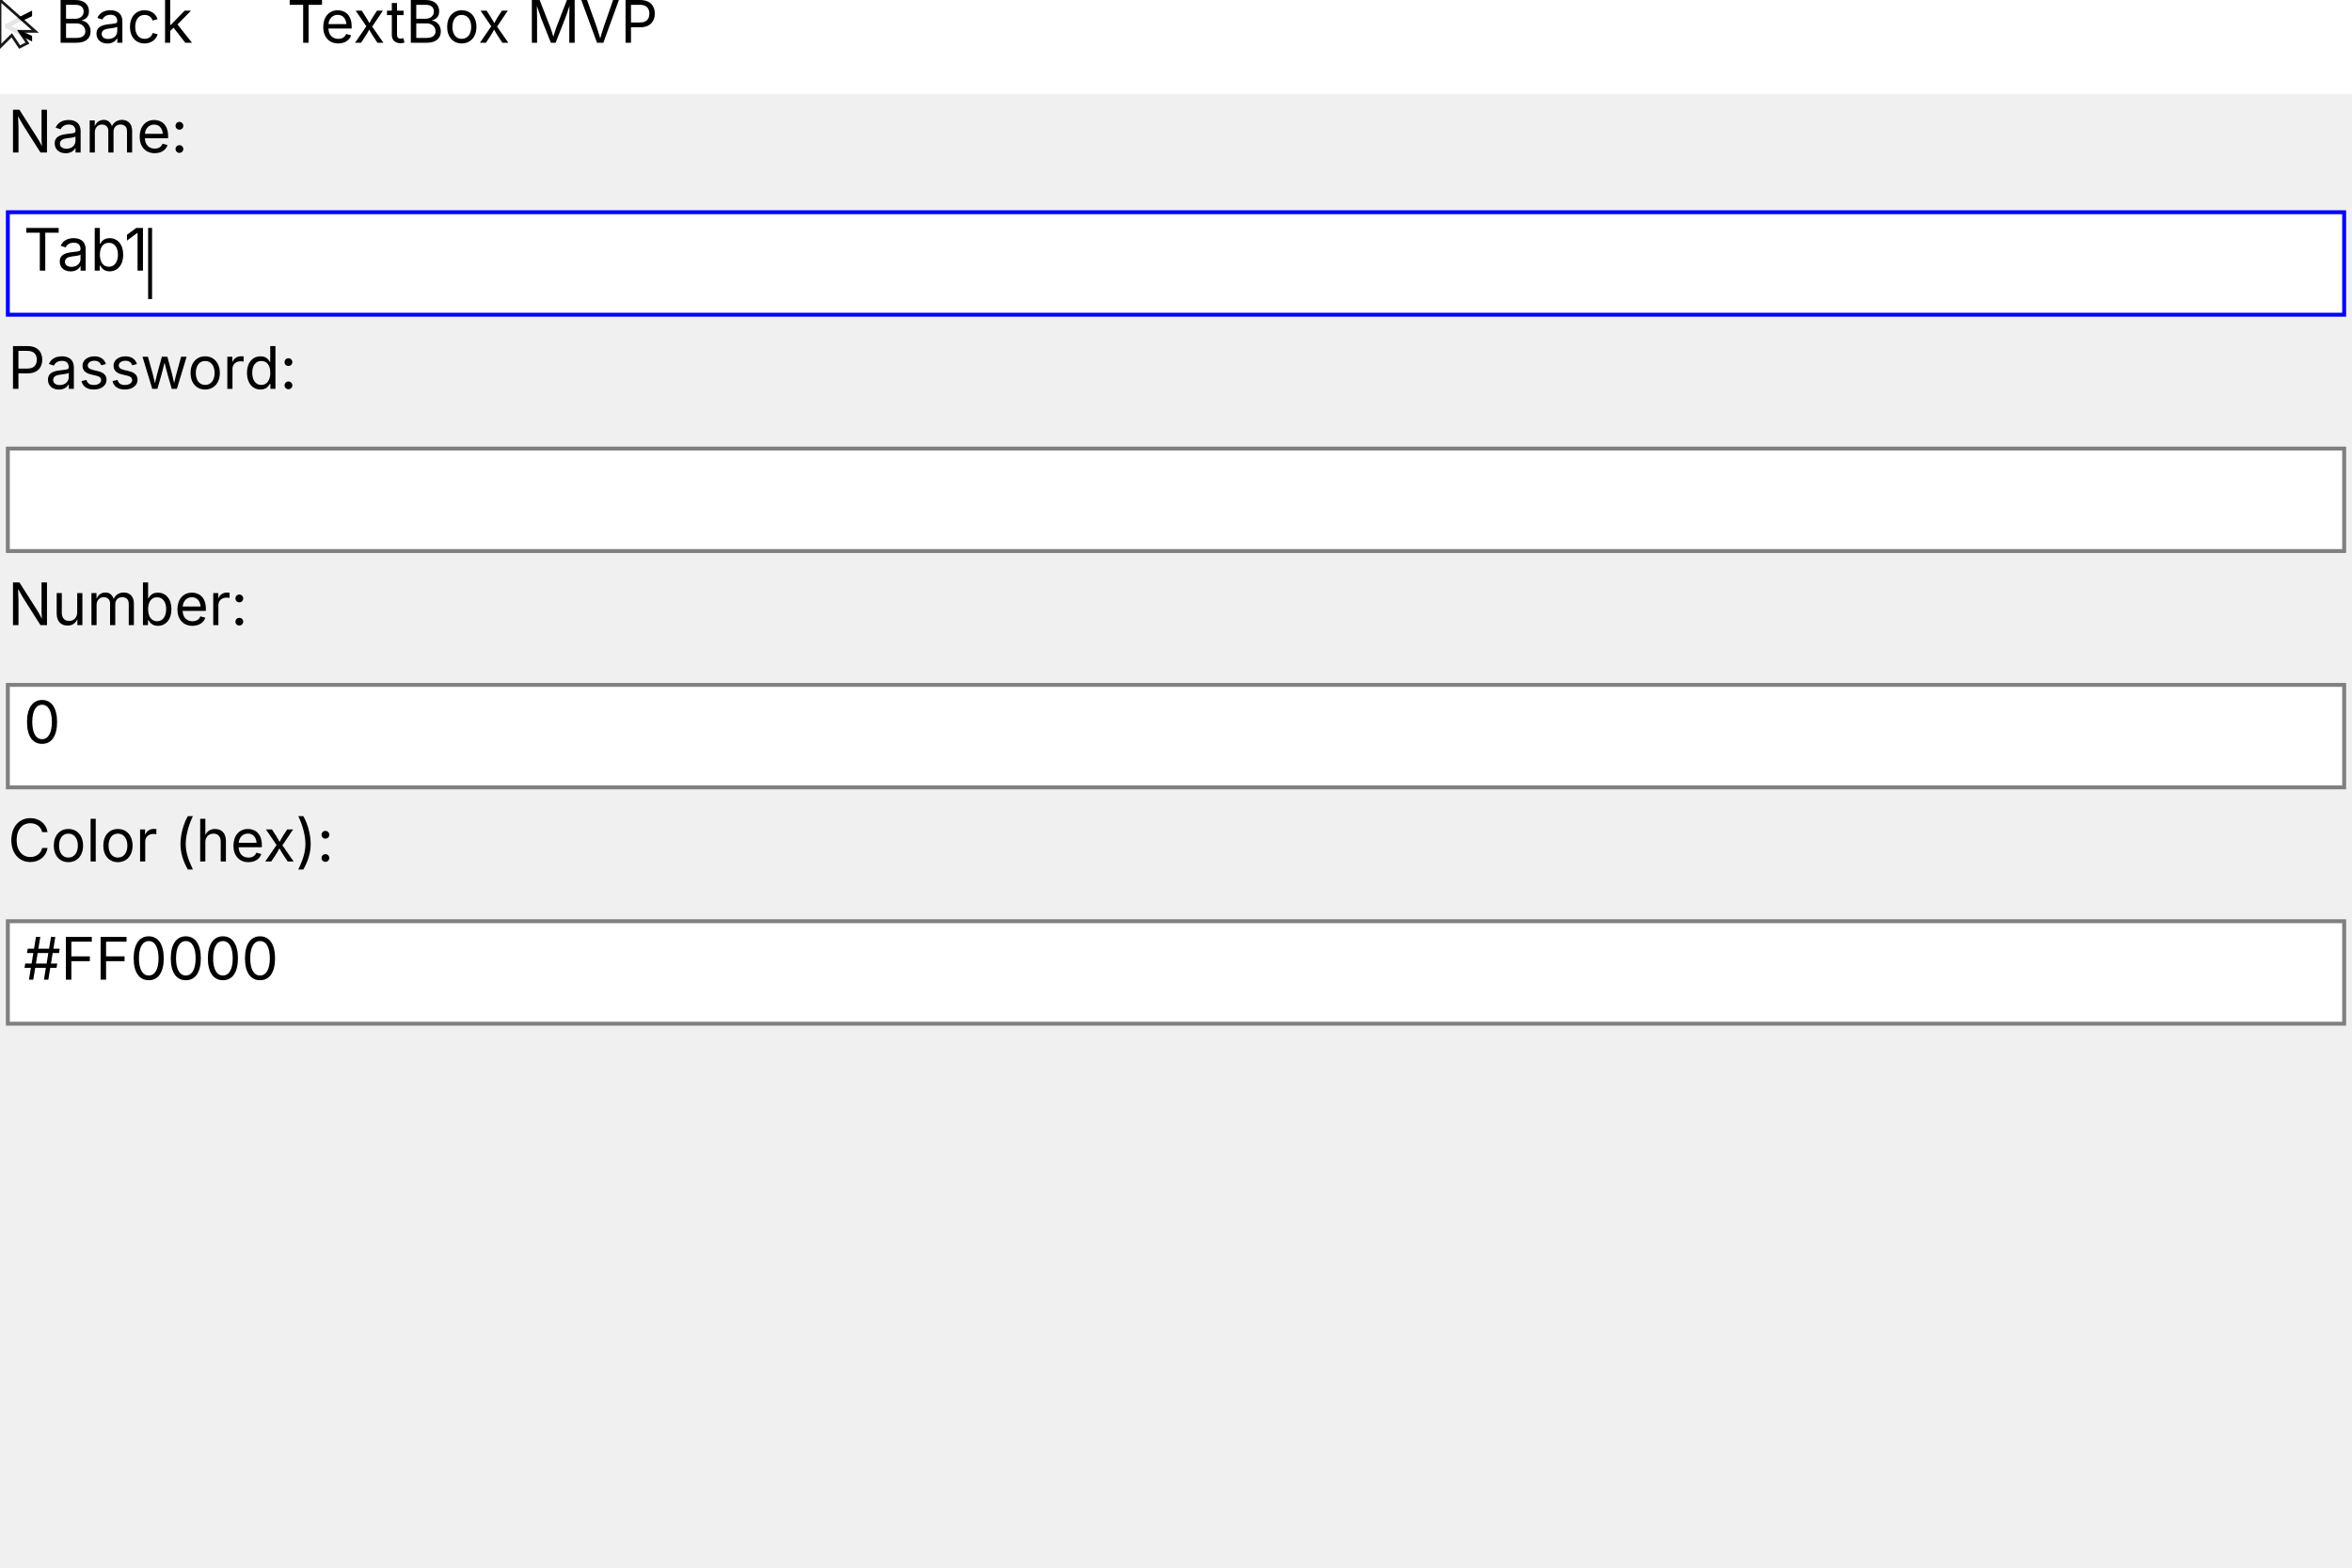
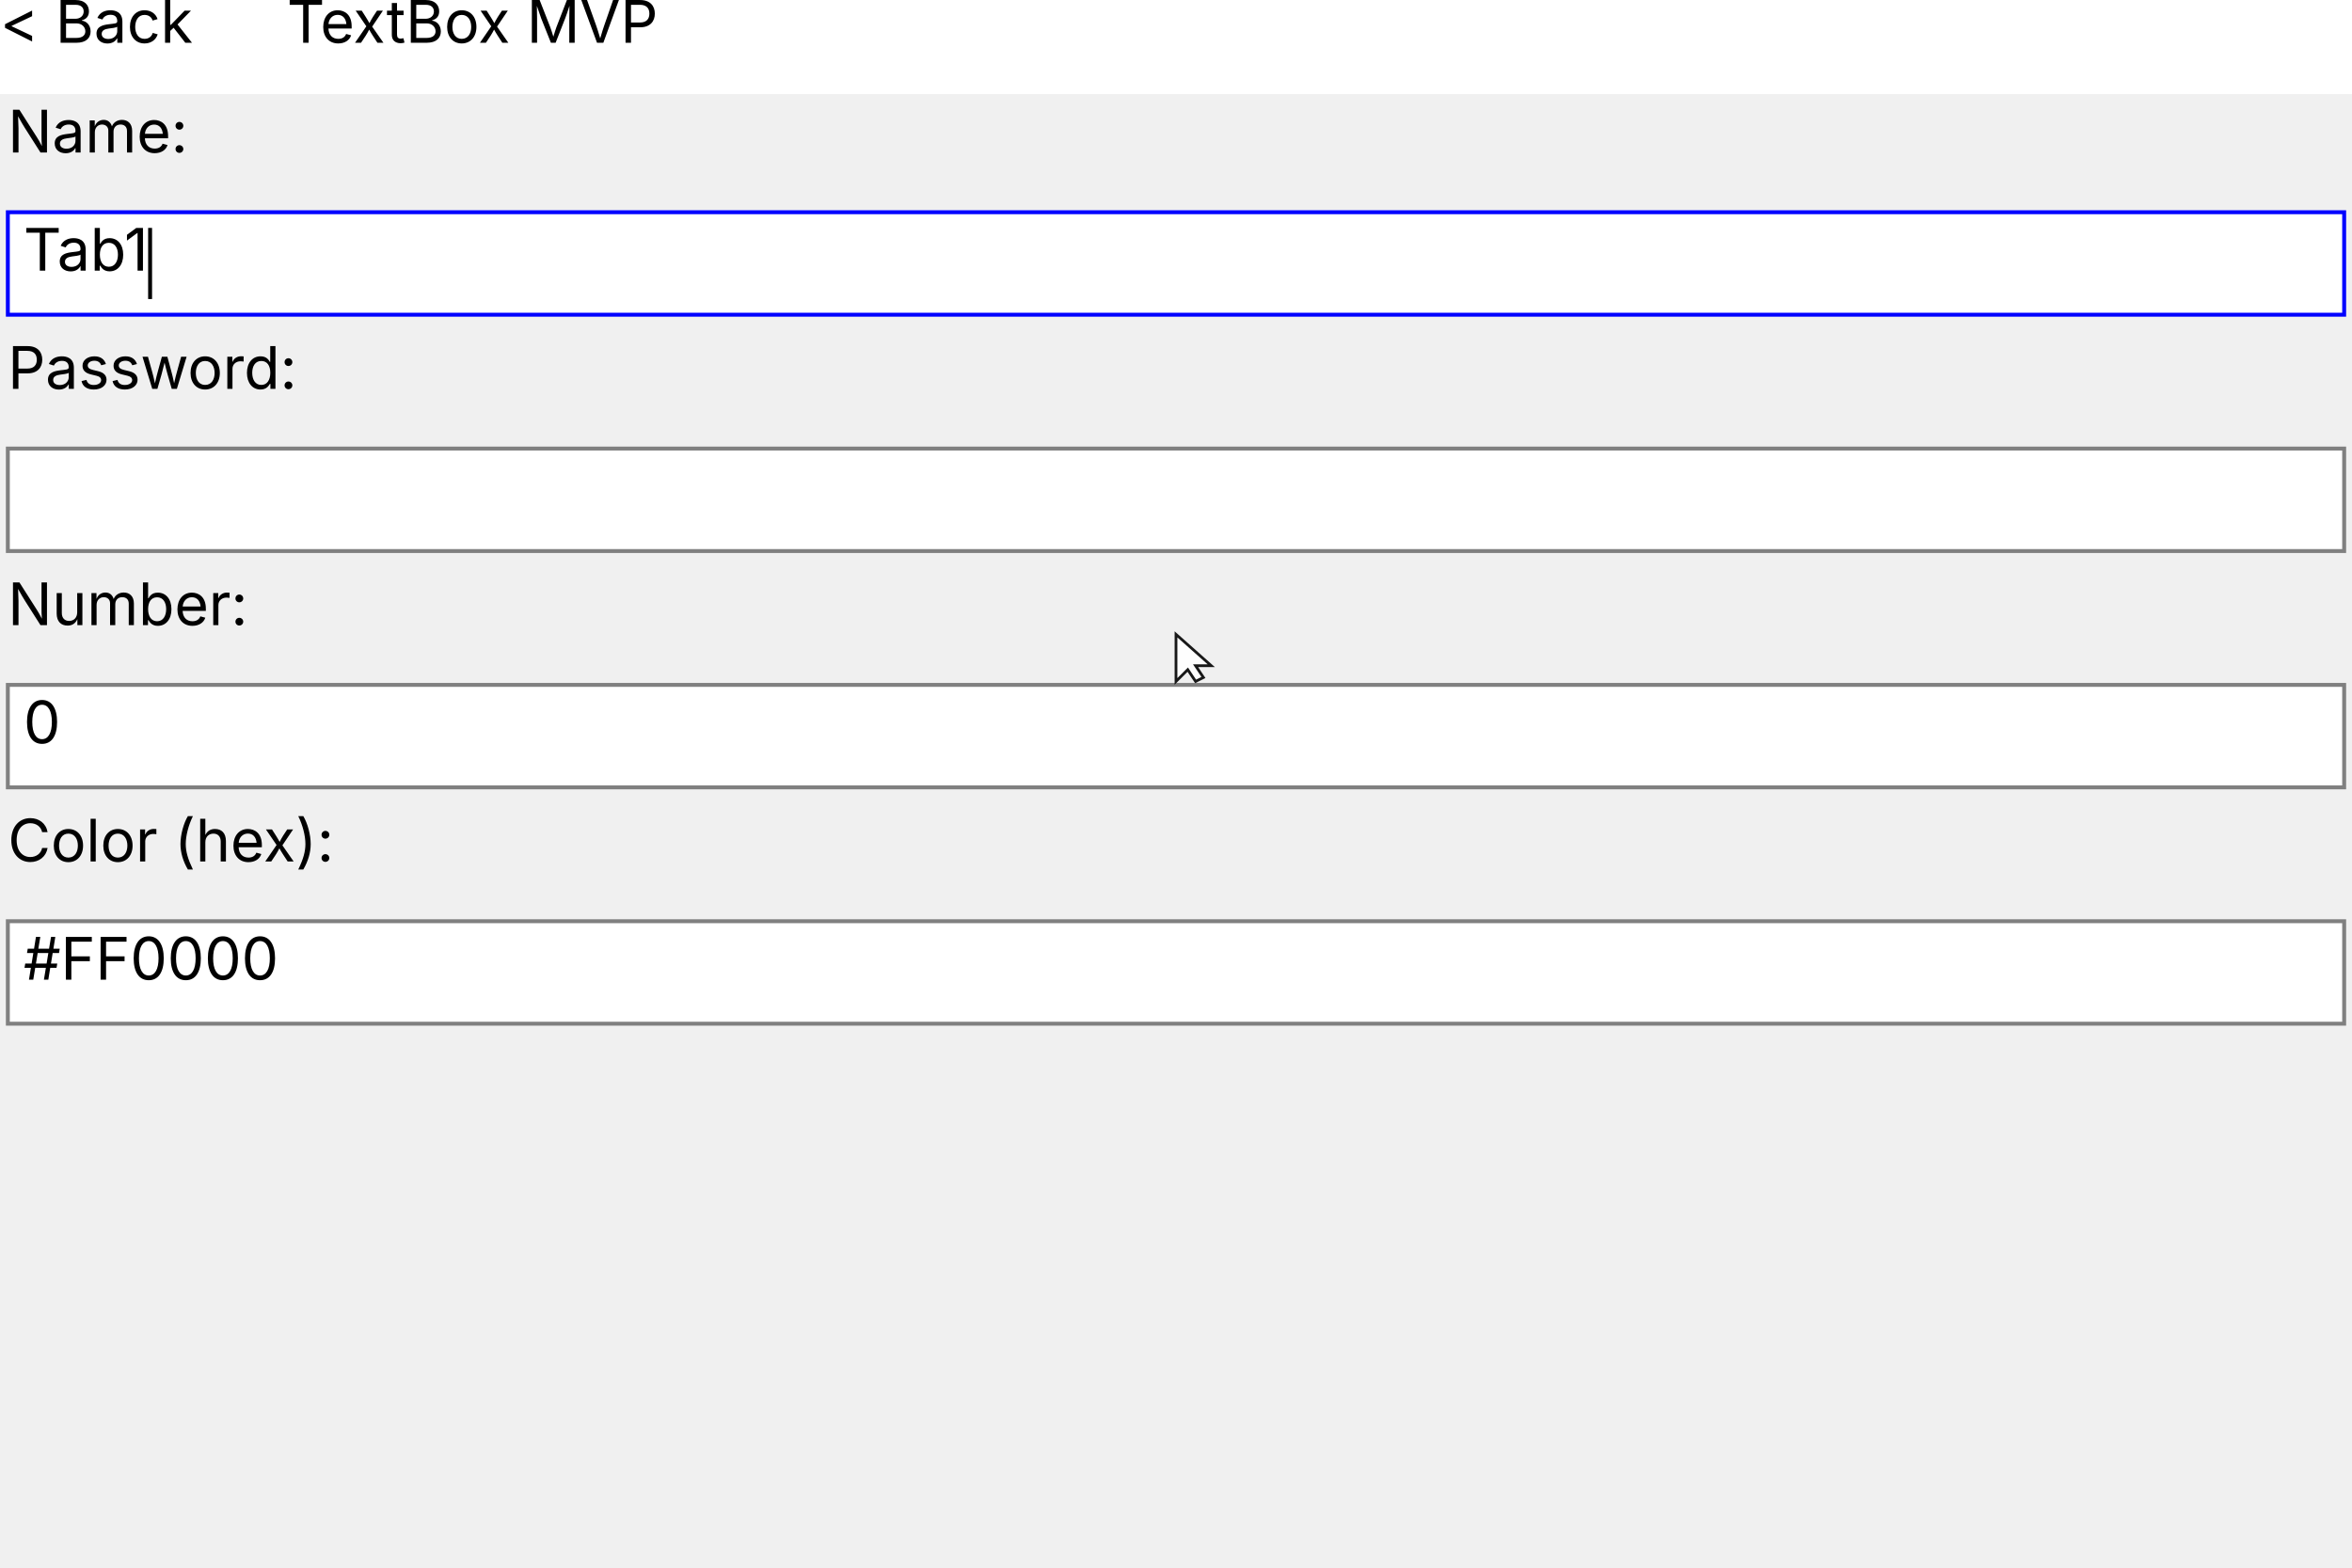
<svg xmlns="http://www.w3.org/2000/svg" width="600" height="400" viewBox="0 0 600 400">
  <text x="2" y="28" fill="#000000" text-anchor="start" dominant-baseline="text-before-edge" font-size="15" font-family="Inter" xml:space="preserve">Name:</text>
  <rect x="2" y="54.15" width="596" height="26.15" fill="#FFFFFF" />
  <rect x="2" y="54.15" width="596" height="26.15" fill="none" stroke="#0000FF" />
  <text x="6" y="58.15" fill="#000000" text-anchor="start" dominant-baseline="text-before-edge" font-size="15" font-family="Inter" xml:space="preserve">Tab1</text>
  <rect x="37.79" y="58.15" width="1" height="18.15" fill="#000000" />
  <text x="2" y="88.3" fill="#000000" text-anchor="start" dominant-baseline="text-before-edge" font-size="15" font-family="Inter" xml:space="preserve">Password:</text>
  <rect x="2" y="114.45" width="596" height="26.15" fill="#FFFFFF" />
  <rect x="2" y="114.45" width="596" height="26.15" fill="none" stroke="#808080" />
  <text x="2" y="148.6" fill="#000000" text-anchor="start" dominant-baseline="text-before-edge" font-size="15" font-family="Inter" xml:space="preserve">Number:</text>
  <rect x="2" y="174.75" width="596" height="26.15" fill="#FFFFFF" />
  <rect x="2" y="174.75" width="596" height="26.15" fill="none" stroke="#808080" />
  <text x="6" y="178.75" fill="#000000" text-anchor="start" dominant-baseline="text-before-edge" font-size="15" font-family="Inter" xml:space="preserve">0</text>
  <text x="2" y="208.9" fill="#000000" text-anchor="start" dominant-baseline="text-before-edge" font-size="15" font-family="Inter" xml:space="preserve">Color (hex):</text>
  <rect x="2" y="235.05" width="596" height="26.15" fill="#FFFFFF" />
  <rect x="2" y="235.05" width="596" height="26.15" fill="none" stroke="#808080" />
  <text x="6" y="239.05" fill="#000000" text-anchor="start" dominant-baseline="text-before-edge" font-size="15" font-family="Inter" xml:space="preserve">#FF0000</text>
  <rect x="0" y="0" width="600" height="24" fill="#FFFFFF" />
  <text x="0" y="0" fill="#000000" text-anchor="start" dominant-baseline="text-before-edge" font-size="15" font-family="Inter" xml:space="preserve">&lt; Back</text>
  <text x="73.18" y="0" fill="#000000" text-anchor="start" dominant-baseline="text-before-edge" font-size="15" font-family="Inter" xml:space="preserve">TextBox MVP</text>
-   <g transform="translate(0 0)" opacity="0.9">
+   <g transform="translate(300 161.8608)" opacity="0.9">
    <polygon points="0,0 0,12 3,9 5,12 7,11 5,8 9,8" fill="white" stroke="black" stroke-width="0.7" />
  </g>
</svg>
